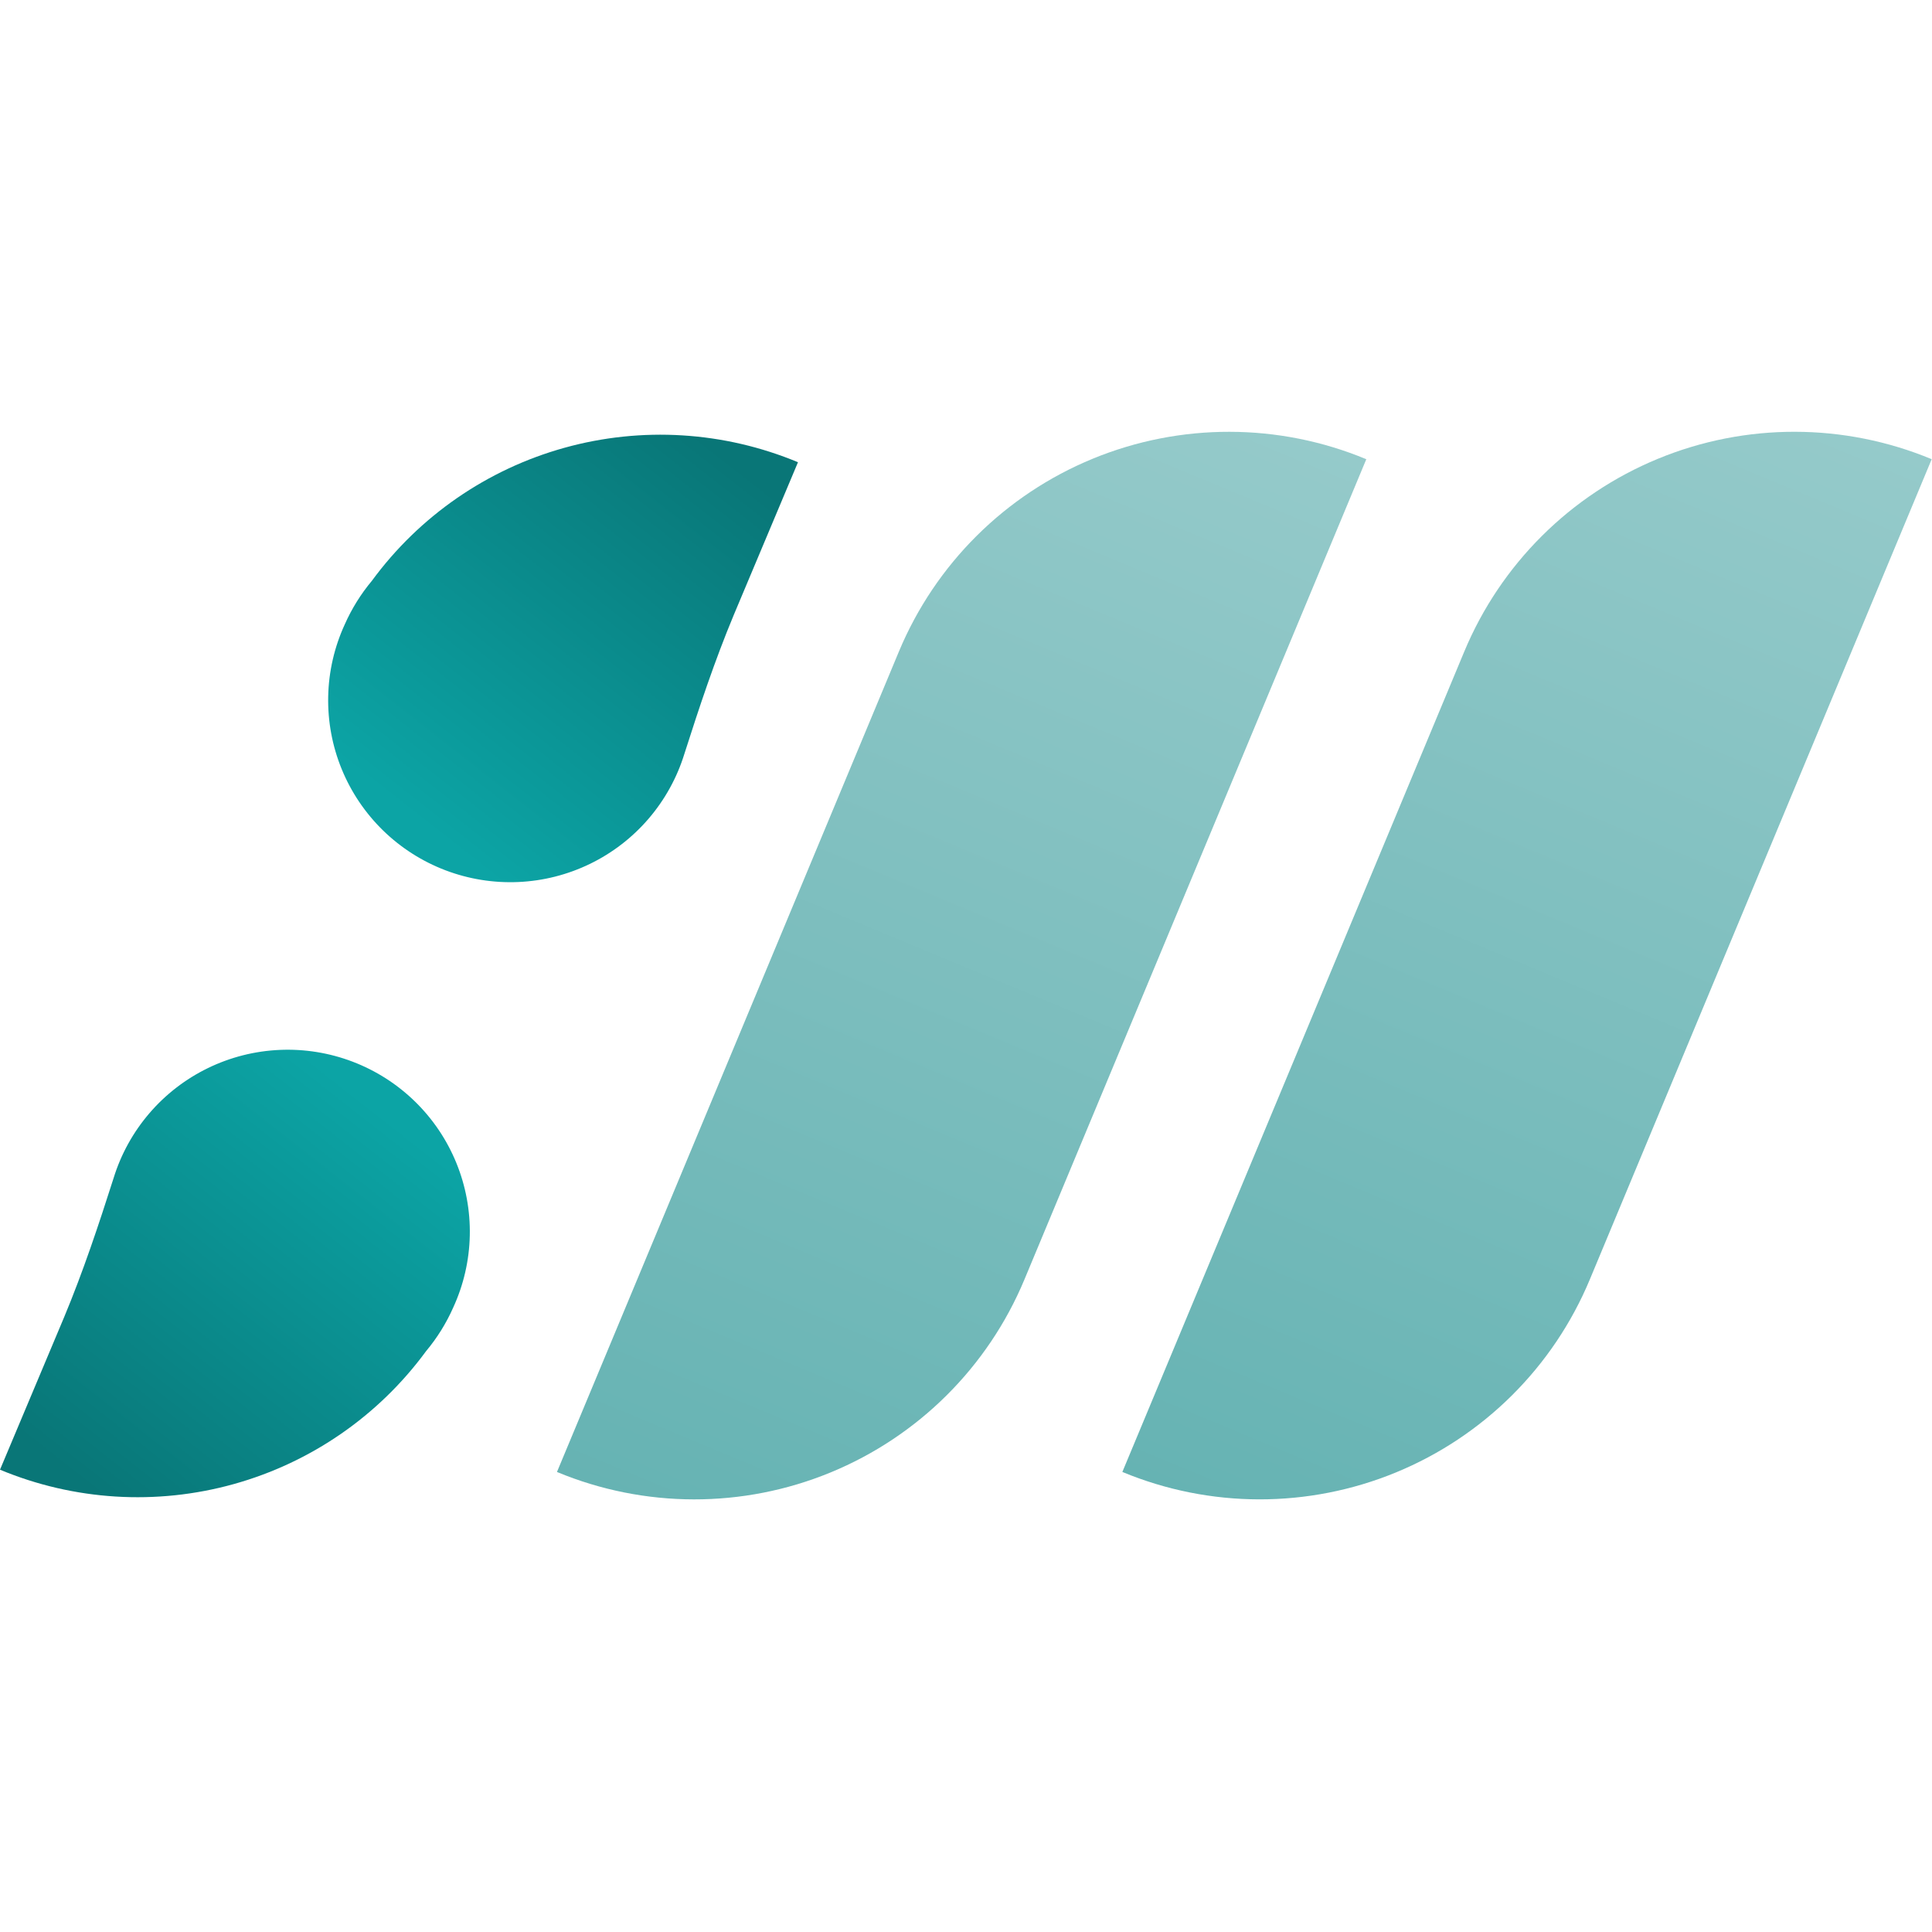
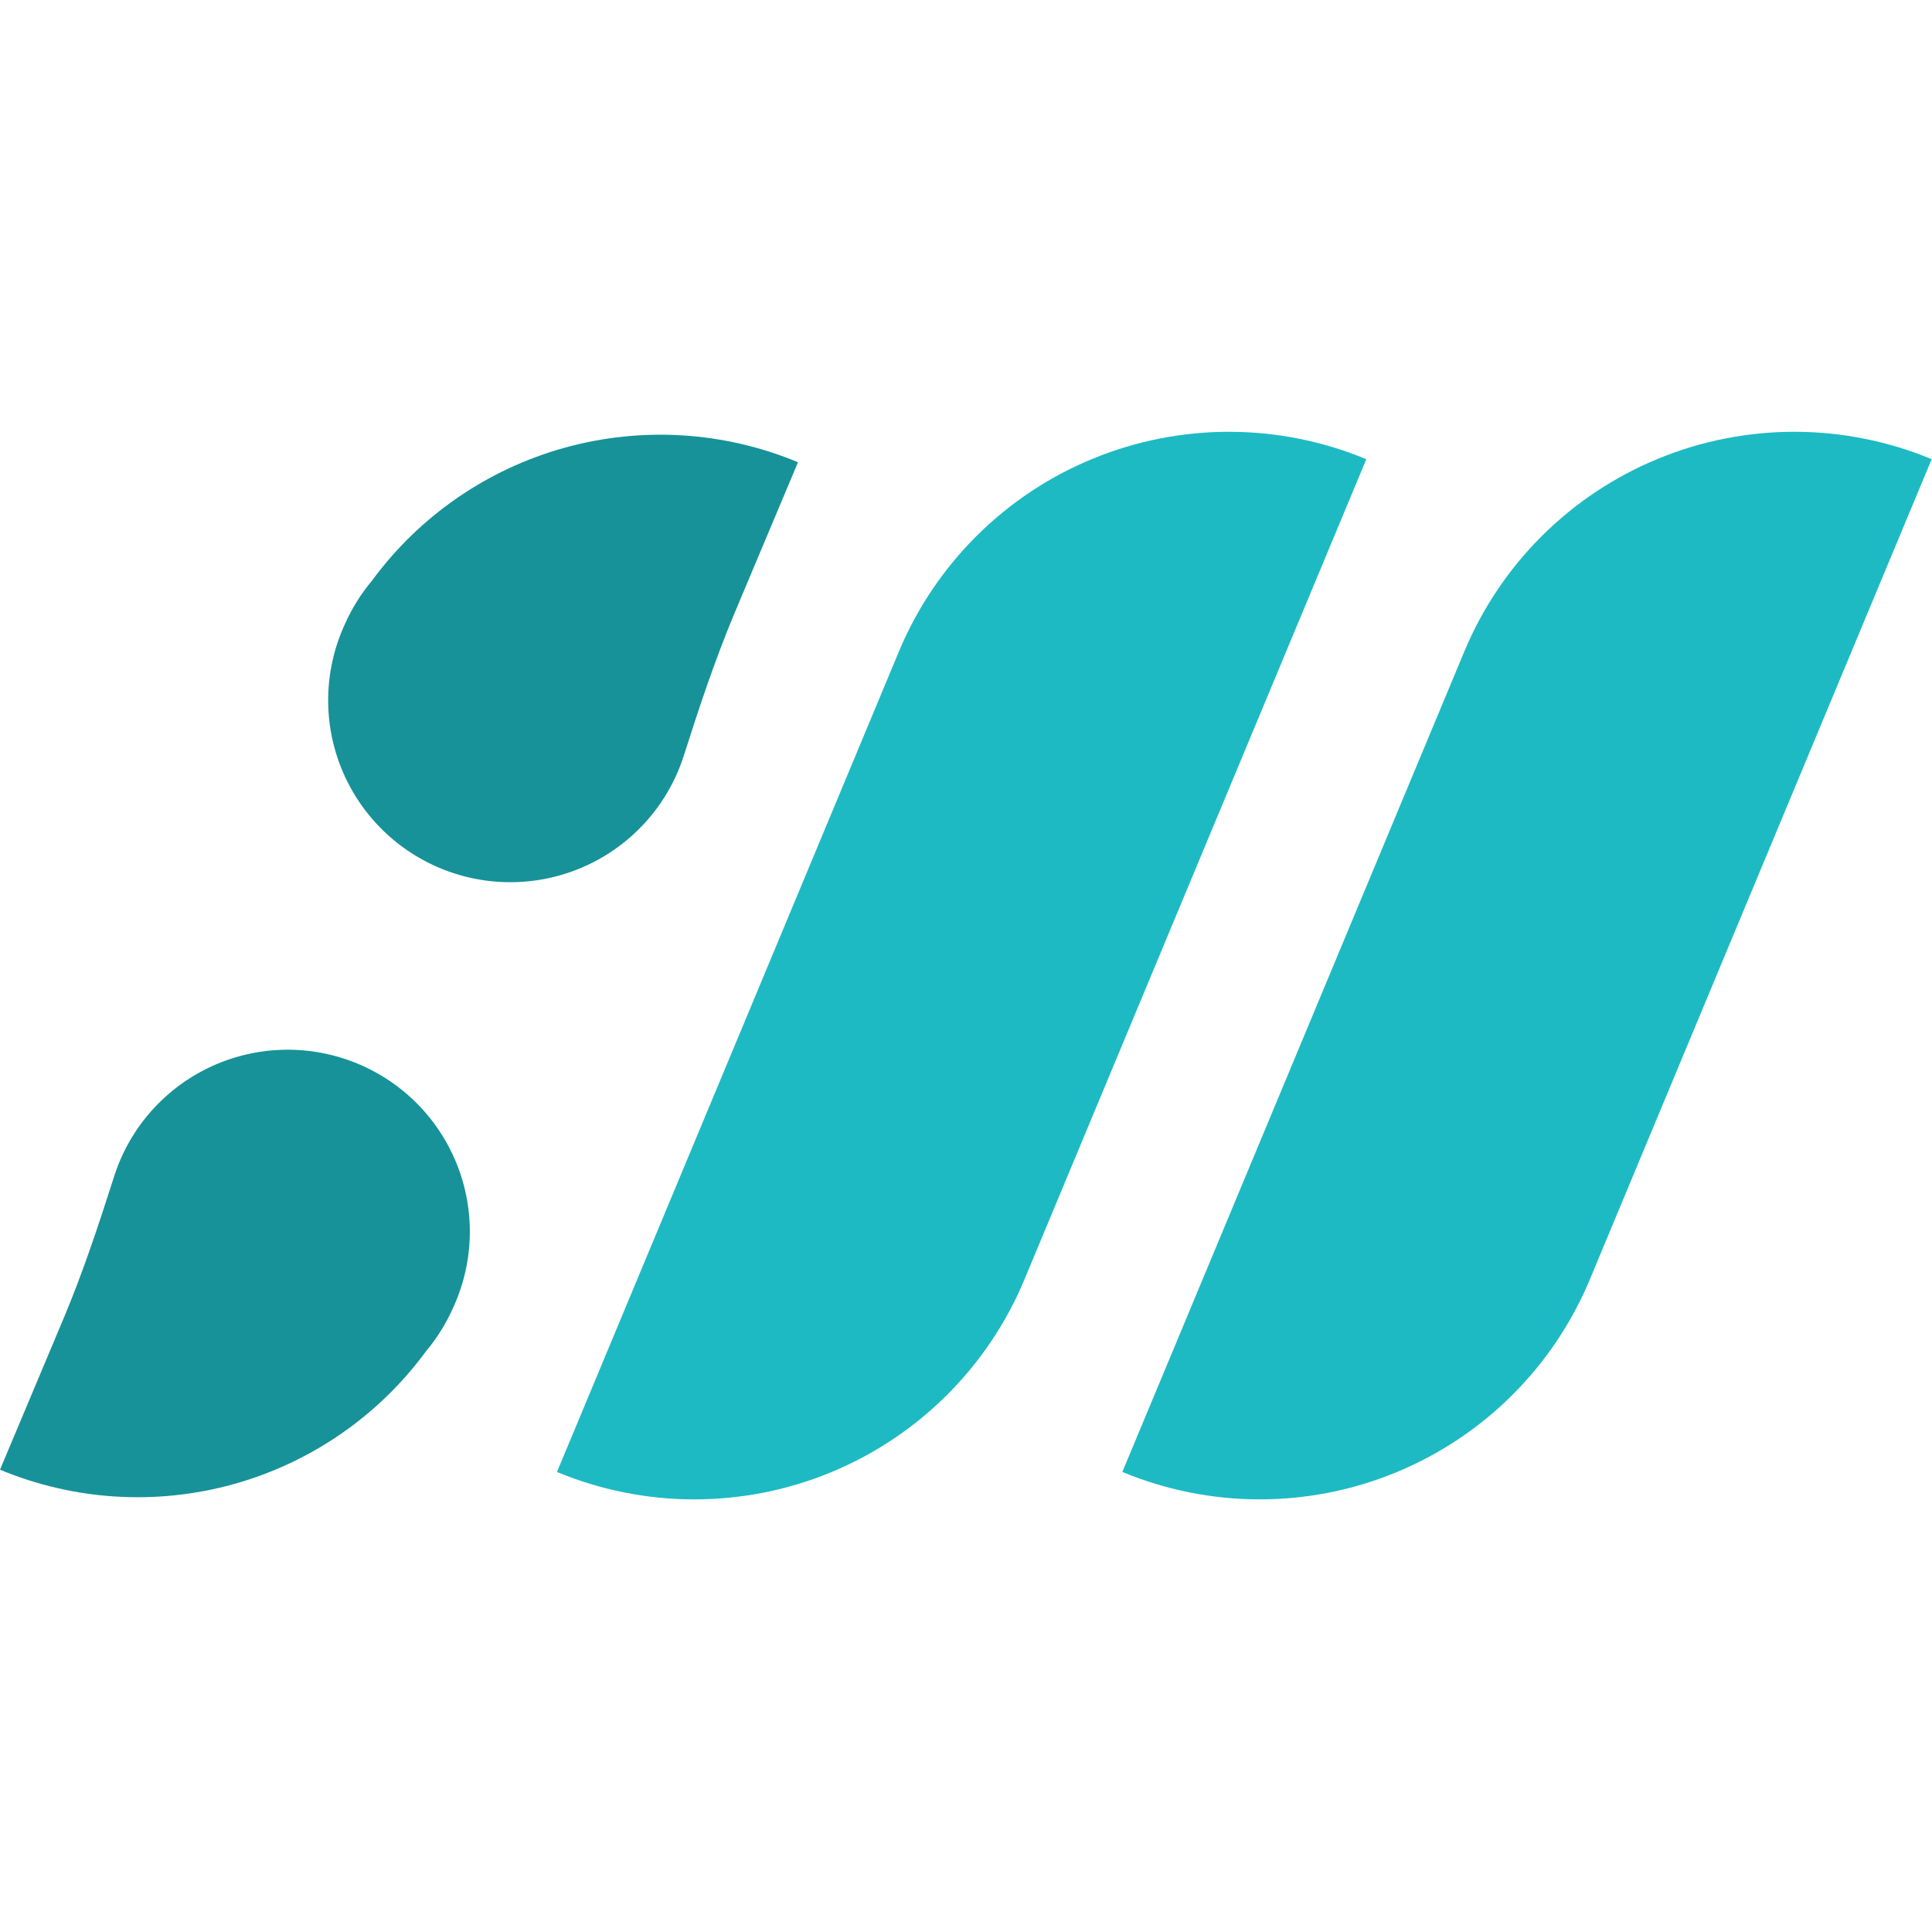
- <svg xmlns="http://www.w3.org/2000/svg" width="600" height="600" viewBox="0 0 600 600" fill="none">
-   <path d="M348.557 457.128C375.743 468.427 406.31 468.479 433.534 457.272C460.759 446.065 482.41 424.517 493.725 397.368L599.904 142.605C572.718 131.306 542.151 131.254 514.927 142.461C487.703 153.668 466.052 175.216 454.737 202.365L348.557 457.128Z" fill="url(#paint0_linear)" />
-   <path d="M172.972 457.134C200.158 468.434 230.725 468.486 257.949 457.279C285.174 446.072 306.825 424.524 318.14 397.375L424.319 142.612C397.133 131.312 366.566 131.26 339.342 142.467C312.118 153.674 290.467 175.222 279.152 202.371L172.972 457.134V457.134Z" fill="url(#paint1_linear)" />
-   <path d="M19.943 408.994C25.83 394.881 30.643 380.385 35.284 365.85C37.564 358.462 41.339 351.62 46.375 345.748C51.41 339.876 57.599 335.099 64.558 331.711C71.517 328.324 79.098 326.4 86.832 326.057C94.566 325.714 102.288 326.959 109.52 329.717C116.752 332.475 123.341 336.685 128.878 342.089C134.415 347.492 138.782 353.972 141.71 361.129C144.637 368.286 146.063 375.967 145.898 383.696C145.733 391.425 143.981 399.039 140.751 406.064C138.587 410.956 135.747 415.52 132.314 419.623C117.591 439.692 96.538 454.234 72.54 460.909C48.541 467.585 22.992 466.007 0 456.428L19.943 408.994Z" fill="url(#paint2_linear)" />
-   <path d="M227.878 190.982C221.991 205.096 217.178 219.592 212.537 234.127C210.257 241.515 206.482 248.356 201.446 254.228C196.411 260.101 190.222 264.878 183.263 268.265C176.304 271.652 168.723 273.577 160.989 273.92C153.255 274.263 145.533 273.017 138.301 270.26C131.069 267.502 124.48 263.291 118.943 257.888C113.407 252.485 109.039 246.004 106.112 238.847C103.184 231.69 101.758 224.01 101.923 216.28C102.088 208.551 103.84 200.938 107.07 193.912C109.234 189.021 112.074 184.457 115.508 180.354C130.23 160.285 151.283 145.743 175.281 139.067C199.28 132.392 224.829 133.97 247.821 143.548L227.878 190.982Z" fill="url(#paint3_linear)" />
-   <defs>
-     <linearGradient id="paint0_linear" x1="399.809" y1="478.43" x2="548.307" y2="121.159" gradientUnits="userSpaceOnUse">
-       <stop stop-color="#66B3B3" />
-       <stop offset="1" stop-color="#95CACA" />
-     </linearGradient>
-     <linearGradient id="paint1_linear" x1="224.224" y1="478.437" x2="372.722" y2="121.166" gradientUnits="userSpaceOnUse">
-       <stop stop-color="#66B3B3" />
-       <stop offset="1" stop-color="#95CACA" />
-     </linearGradient>
-     <linearGradient id="paint2_linear" x1="122.871" y1="348.97" x2="31.605" y2="465.388" gradientUnits="userSpaceOnUse">
-       <stop stop-color="#0CA4A5" />
-       <stop offset="1" stop-color="#097677" />
-     </linearGradient>
-     <linearGradient id="paint3_linear" x1="124.951" y1="251.006" x2="216.216" y2="134.589" gradientUnits="userSpaceOnUse">
-       <stop stop-color="#0CA4A5" />
-       <stop offset="1" stop-color="#097677" />
-     </linearGradient>
-   </defs>
+ <svg xmlns="http://www.w3.org/2000/svg" version="1.1" width="1000" height="1000">
+   <style>
+     #light-icon {
+       display: inline;
+     }
+     #dark-icon {
+       display: none;
+     }
+ 
+     @media (prefers-color-scheme: dark) {
+       #light-icon {
+         display: none;
+       }
+       #dark-icon {
+         display: inline;
+       }
+     }
+   </style>
+   <g id="light-icon">
+     <svg version="1.1" width="1000" height="1000">
+       <g>
+         <g transform="matrix(12.5,0,0,12.5,0,0)">
+           <svg version="1.1" width="80" height="80">
+             <svg width="80" height="80" viewBox="0 0 80 80" fill="none">
+               <path d="M46.474 60.95C50.099 62.457 54.175 62.464 57.804 60.97C61.434 59.475 64.321 56.602 65.83 52.983L79.987 19.014C76.362 17.508 72.287 17.501 68.657 18.995C65.027 20.489 62.14 23.362 60.632 26.982L46.474 60.95Z" fill="#1DBAC3" />
+               <path d="M23.063 60.951C26.688 62.458 30.763 62.465 34.393 60.971C38.023 59.476 40.91 56.603 42.419 52.983L56.576 19.015C52.951 17.508 48.876 17.501 45.246 18.996C41.616 20.49 38.729 23.363 37.22 26.983L23.063 60.951Z" fill="#1DBAC3" />
+               <path d="M2.659 54.532C3.444 52.651 4.086 50.718 4.704 48.78C5.009 47.795 5.512 46.883 6.183 46.1C6.855 45.317 7.68 44.68 8.608 44.228C9.536 43.776 10.546 43.52 11.578 43.474C12.609 43.428 13.638 43.594 14.603 43.962C15.567 44.33 16.445 44.891 17.184 45.612C17.922 46.332 18.504 47.196 18.895 48.151C19.285 49.105 19.475 50.129 19.453 51.159C19.431 52.19 19.198 53.205 18.767 54.142C18.478 54.794 18.1 55.403 17.642 55.95C15.679 58.626 12.872 60.565 9.672 61.455C6.472 62.345 3.066 62.134 0 60.857L2.659 54.532Z" fill="#179299" />
+               <path d="M30.384 25.464C29.599 27.346 28.957 29.279 28.338 31.217C28.034 32.202 27.531 33.114 26.86 33.897C26.188 34.68 25.363 35.317 24.435 35.769C23.507 36.22 22.497 36.477 21.465 36.523C20.434 36.569 19.404 36.402 18.44 36.035C17.476 35.667 16.597 35.106 15.859 34.385C15.121 33.665 14.539 32.801 14.148 31.846C13.758 30.892 13.568 29.868 13.59 28.837C13.612 27.807 13.845 26.792 14.276 25.855C14.565 25.203 14.943 24.594 15.401 24.047C17.364 21.371 20.171 19.433 23.371 18.542C26.571 17.652 29.977 17.863 33.043 19.14L30.384 25.464Z" fill="#179299" />
+             </svg>
+           </svg>
+         </g>
+       </g>
+     </svg>
+   </g>
+   <g id="dark-icon">
+     <svg version="1.1" width="1000" height="1000">
+       <g>
+         <g transform="matrix(12.5,0,0,12.5,0,0)">
+           <svg version="1.1" width="80" height="80">
+             <svg width="80" height="80" viewBox="0 0 80 80" fill="none">
+               <path d="M46.474 60.95C50.099 62.457 54.175 62.464 57.804 60.97C61.434 59.475 64.321 56.602 65.83 52.983L79.987 19.014C76.362 17.508 72.287 17.501 68.657 18.995C65.027 20.489 62.14 23.362 60.632 26.982L46.474 60.95Z" fill="#94E2D5" />
+               <path d="M23.063 60.951C26.688 62.458 30.763 62.465 34.393 60.971C38.023 59.476 40.91 56.603 42.419 52.983L56.576 19.015C52.951 17.508 48.876 17.501 45.246 18.996C41.616 20.49 38.729 23.363 37.22 26.983L23.063 60.951Z" fill="#94E2D5" />
+               <path d="M2.659 54.532C3.444 52.651 4.086 50.718 4.704 48.78C5.009 47.795 5.512 46.883 6.183 46.1C6.855 45.317 7.68 44.68 8.608 44.228C9.536 43.776 10.546 43.52 11.578 43.474C12.609 43.428 13.638 43.594 14.603 43.962C15.567 44.33 16.445 44.891 17.184 45.612C17.922 46.332 18.504 47.196 18.895 48.151C19.285 49.105 19.475 50.129 19.453 51.159C19.431 52.19 19.198 53.205 18.767 54.142C18.478 54.794 18.1 55.403 17.642 55.95C15.679 58.626 12.872 60.565 9.672 61.455C6.472 62.345 3.066 62.134 0 60.857L2.659 54.532Z" fill="#82BFB5" />
+               <path d="M30.384 25.464C29.599 27.346 28.957 29.279 28.338 31.217C28.034 32.202 27.531 33.114 26.86 33.897C26.188 34.68 25.363 35.317 24.435 35.769C23.507 36.22 22.497 36.477 21.465 36.523C20.434 36.569 19.404 36.402 18.44 36.035C17.476 35.667 16.597 35.106 15.859 34.385C15.121 33.665 14.539 32.801 14.148 31.846C13.758 30.892 13.568 29.868 13.59 28.837C13.612 27.807 13.845 26.792 14.276 25.855C14.565 25.203 14.943 24.594 15.401 24.047C17.364 21.371 20.171 19.433 23.371 18.542C26.571 17.652 29.977 17.863 33.043 19.14L30.384 25.464Z" fill="#82BFB5" />
+             </svg>
+           </svg>
+         </g>
+       </g>
+     </svg>
+   </g>
</svg>
